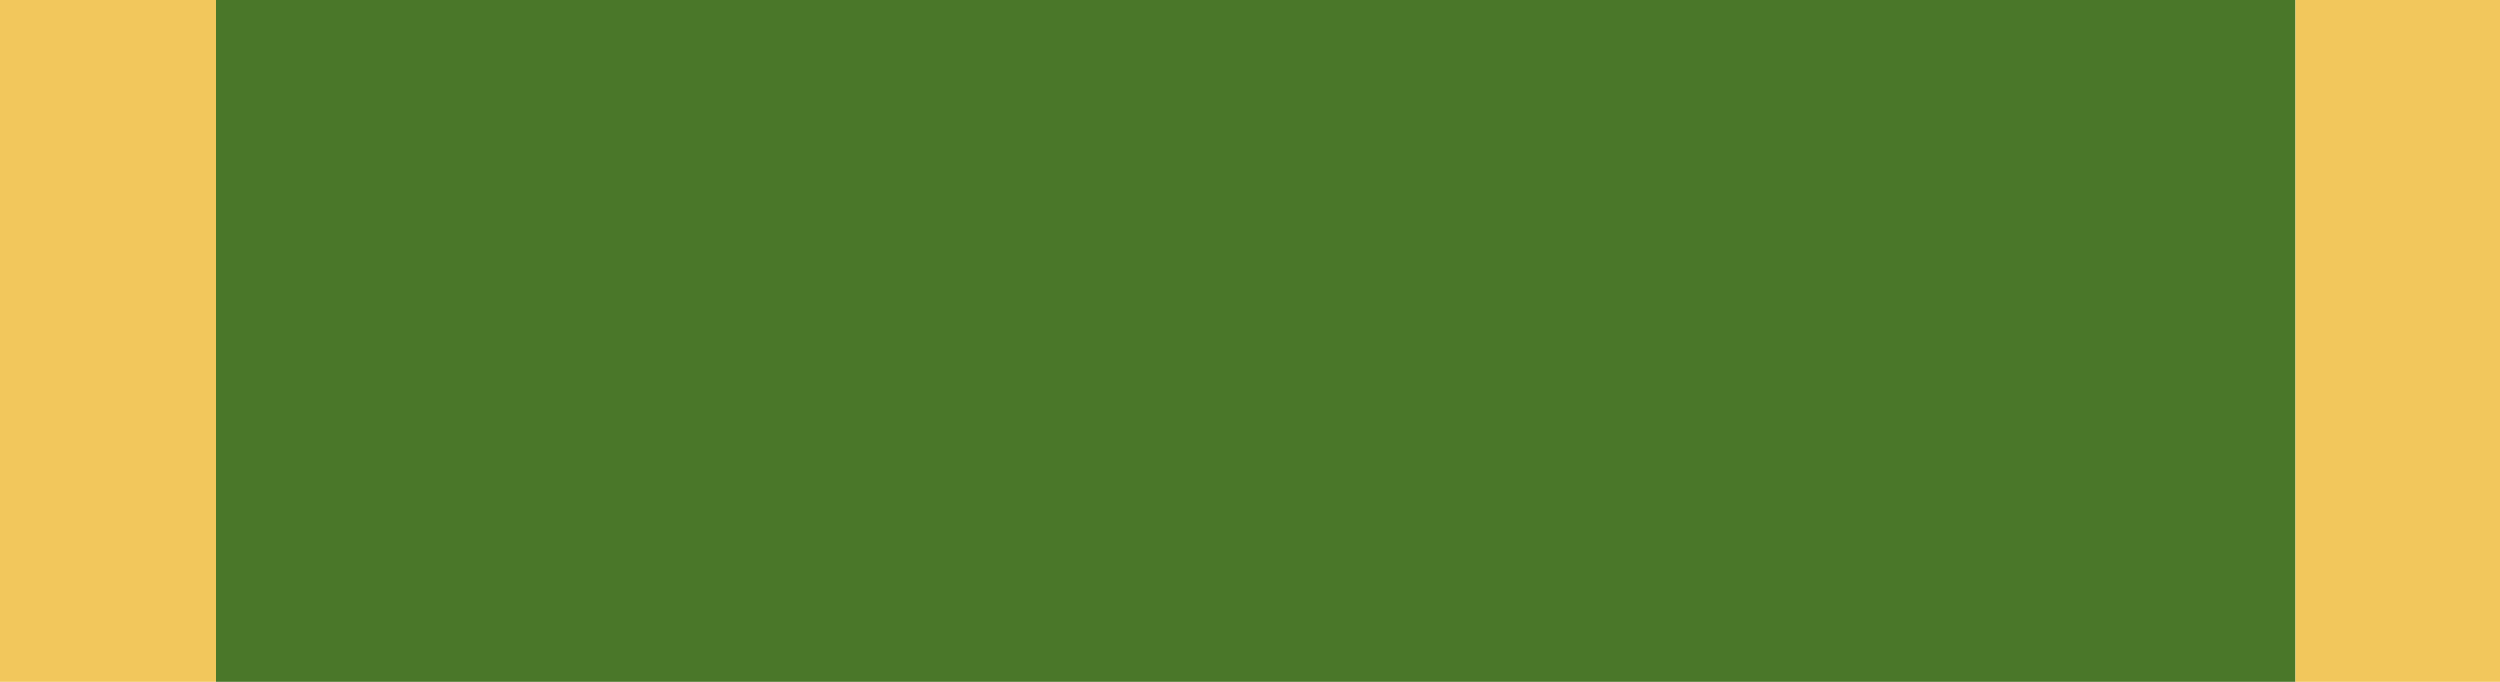
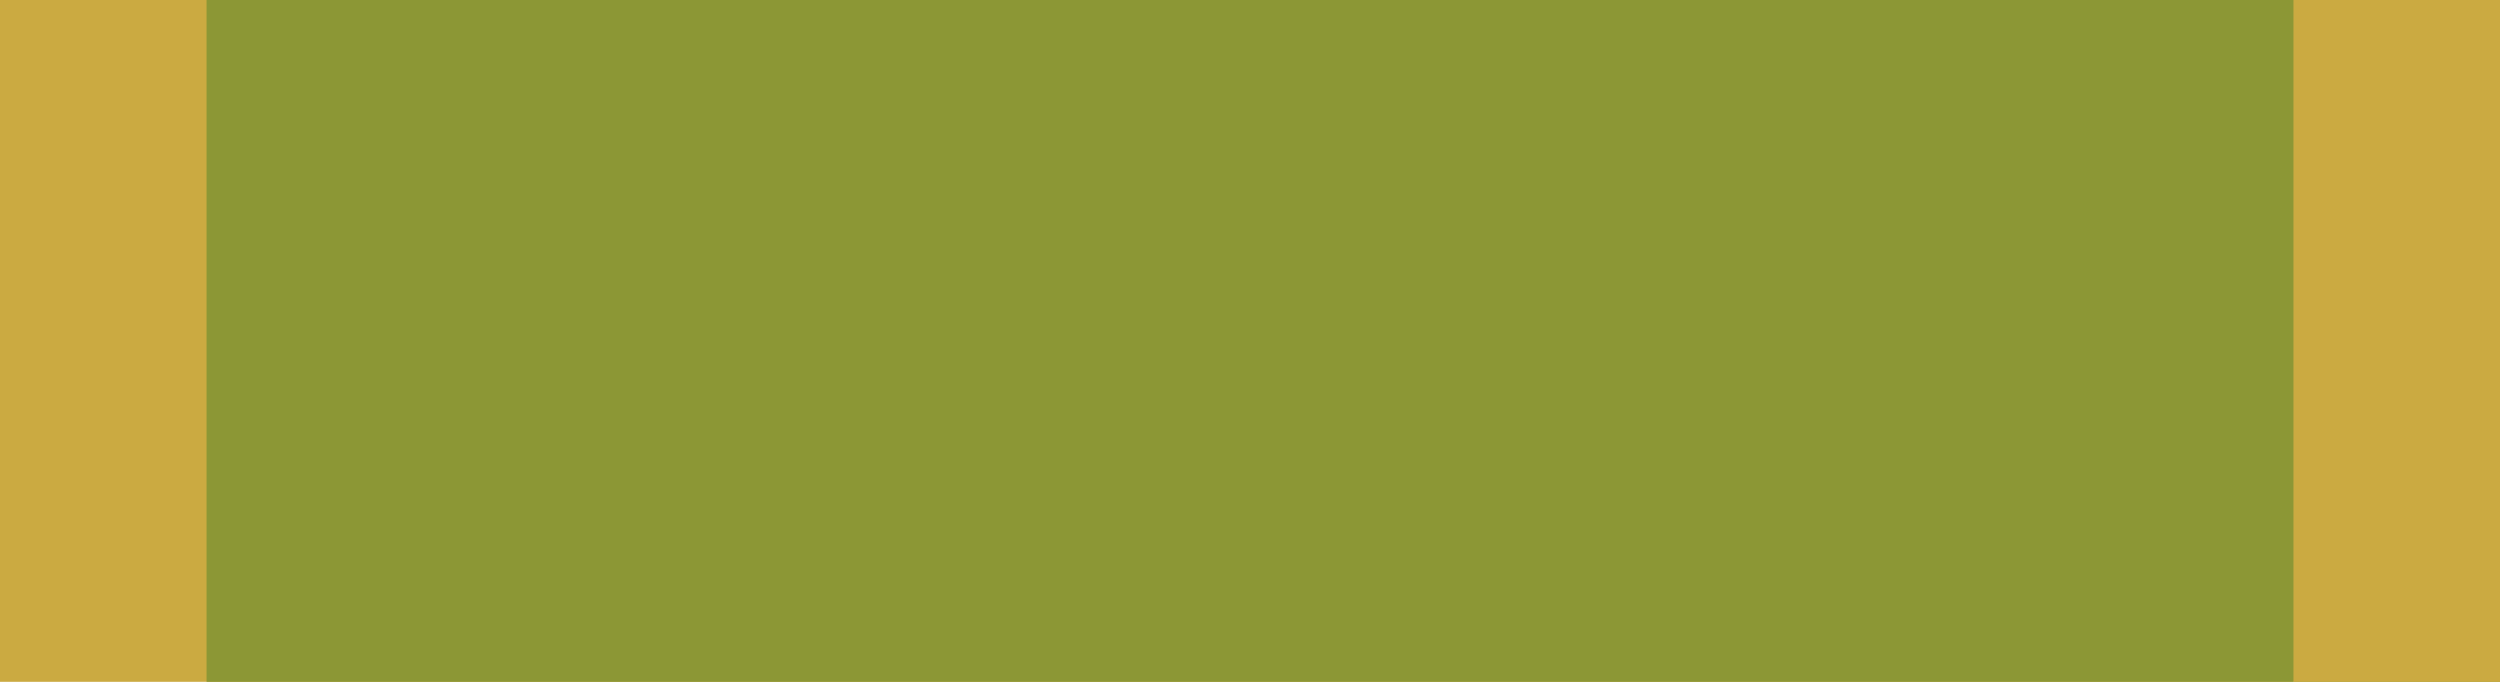
<svg xmlns="http://www.w3.org/2000/svg" width="1.375in" height="0.375in" viewBox="0 0 137.5 37.5" data-asset-id="mil-ribbon-army-womens-army-corps-service" data-source="reference-art-measured" data-units="0.01in">
  <g id="mil-ribbon-army-womens-army-corps-service__field">
-     <rect id="mil-ribbon-army-womens-army-corps-service__stripe-0" x="0.00" y="0" width="11.88" height="37.5" fill="#f2c75c" />
-     <rect id="mil-ribbon-army-womens-army-corps-service__stripe-1" x="11.88" y="0" width="114.37" height="37.5" fill="#4a7729" />
-     <rect id="mil-ribbon-army-womens-army-corps-service__stripe-2" x="126.25" y="0" width="11.25" height="37.5" fill="#f2c75c" />
+     <rect id="mil-ribbon-army-womens-army-corps-service__stripe-0" x="0.00" y="0" width="126.14" height="37.5" fill="#cbaa41" />
+     <rect id="mil-ribbon-army-womens-army-corps-service__stripe-1" x="11.36" y="0" width="126.14" height="37.5" fill="#8c9735" />
+     <rect id="mil-ribbon-army-womens-army-corps-service__stripe-2" x="126.14" y="0" width="11.36" height="37.5" fill="#cbaa41" />
  </g>
</svg>
